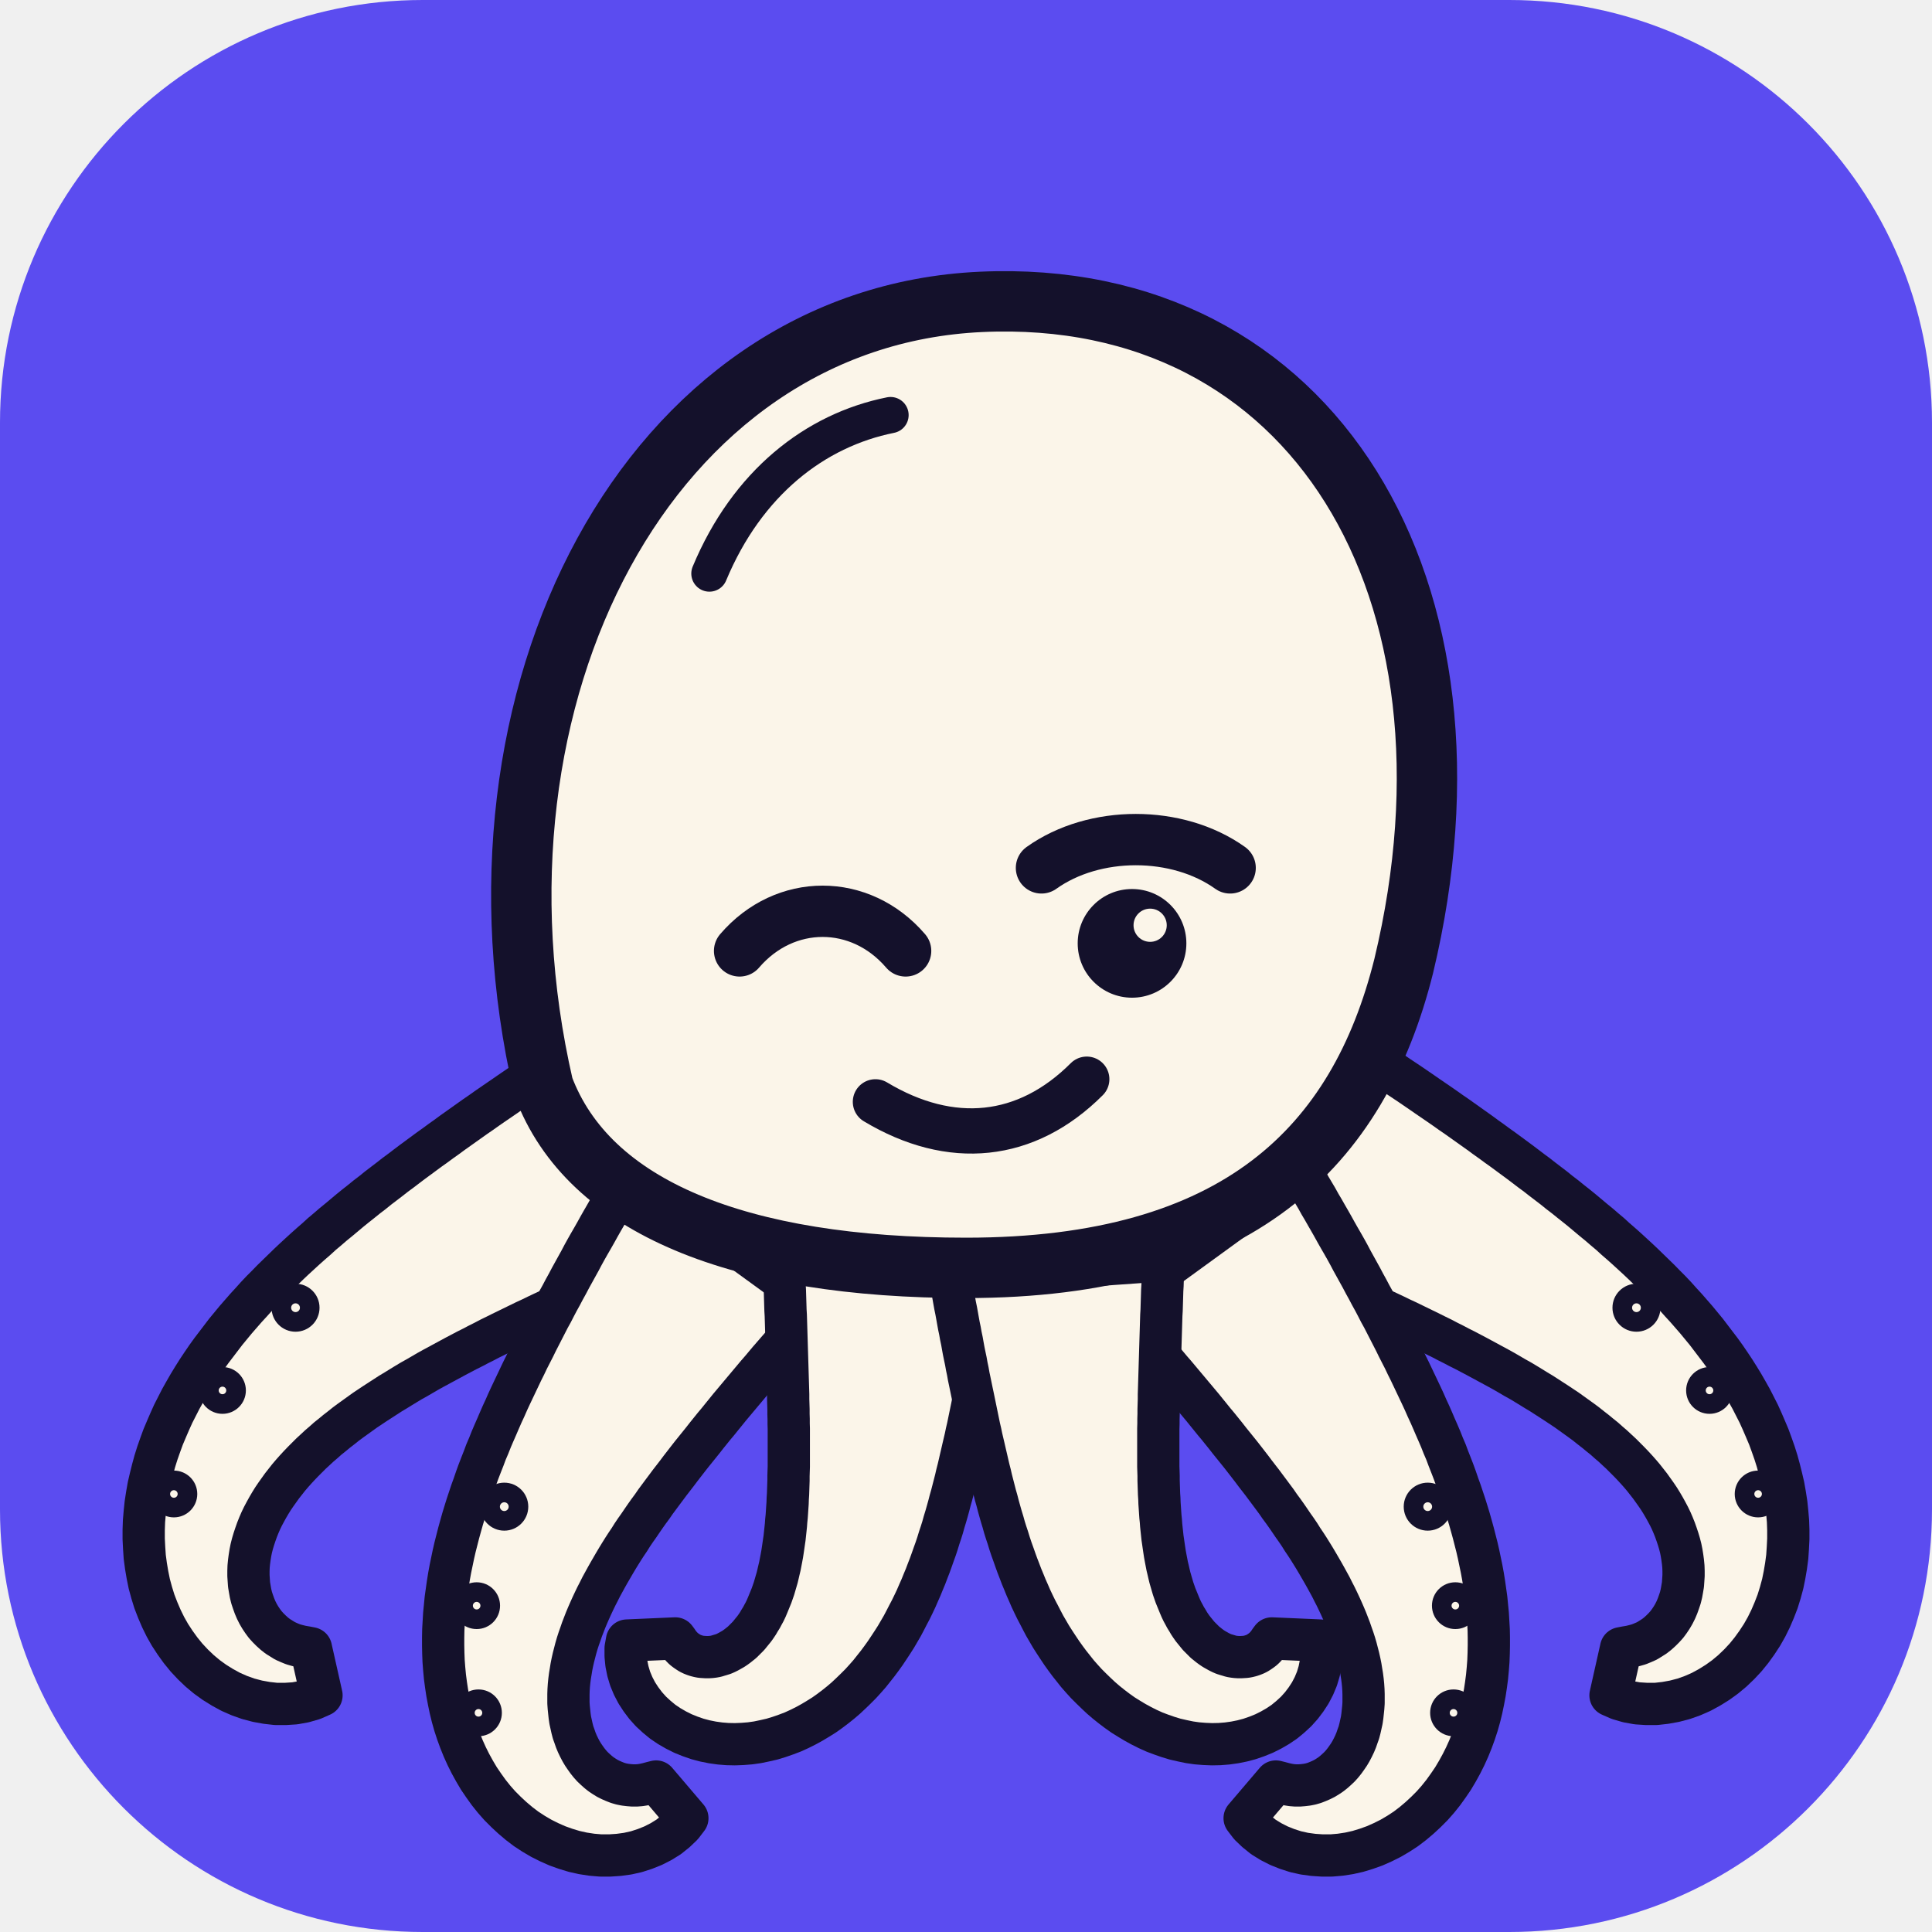
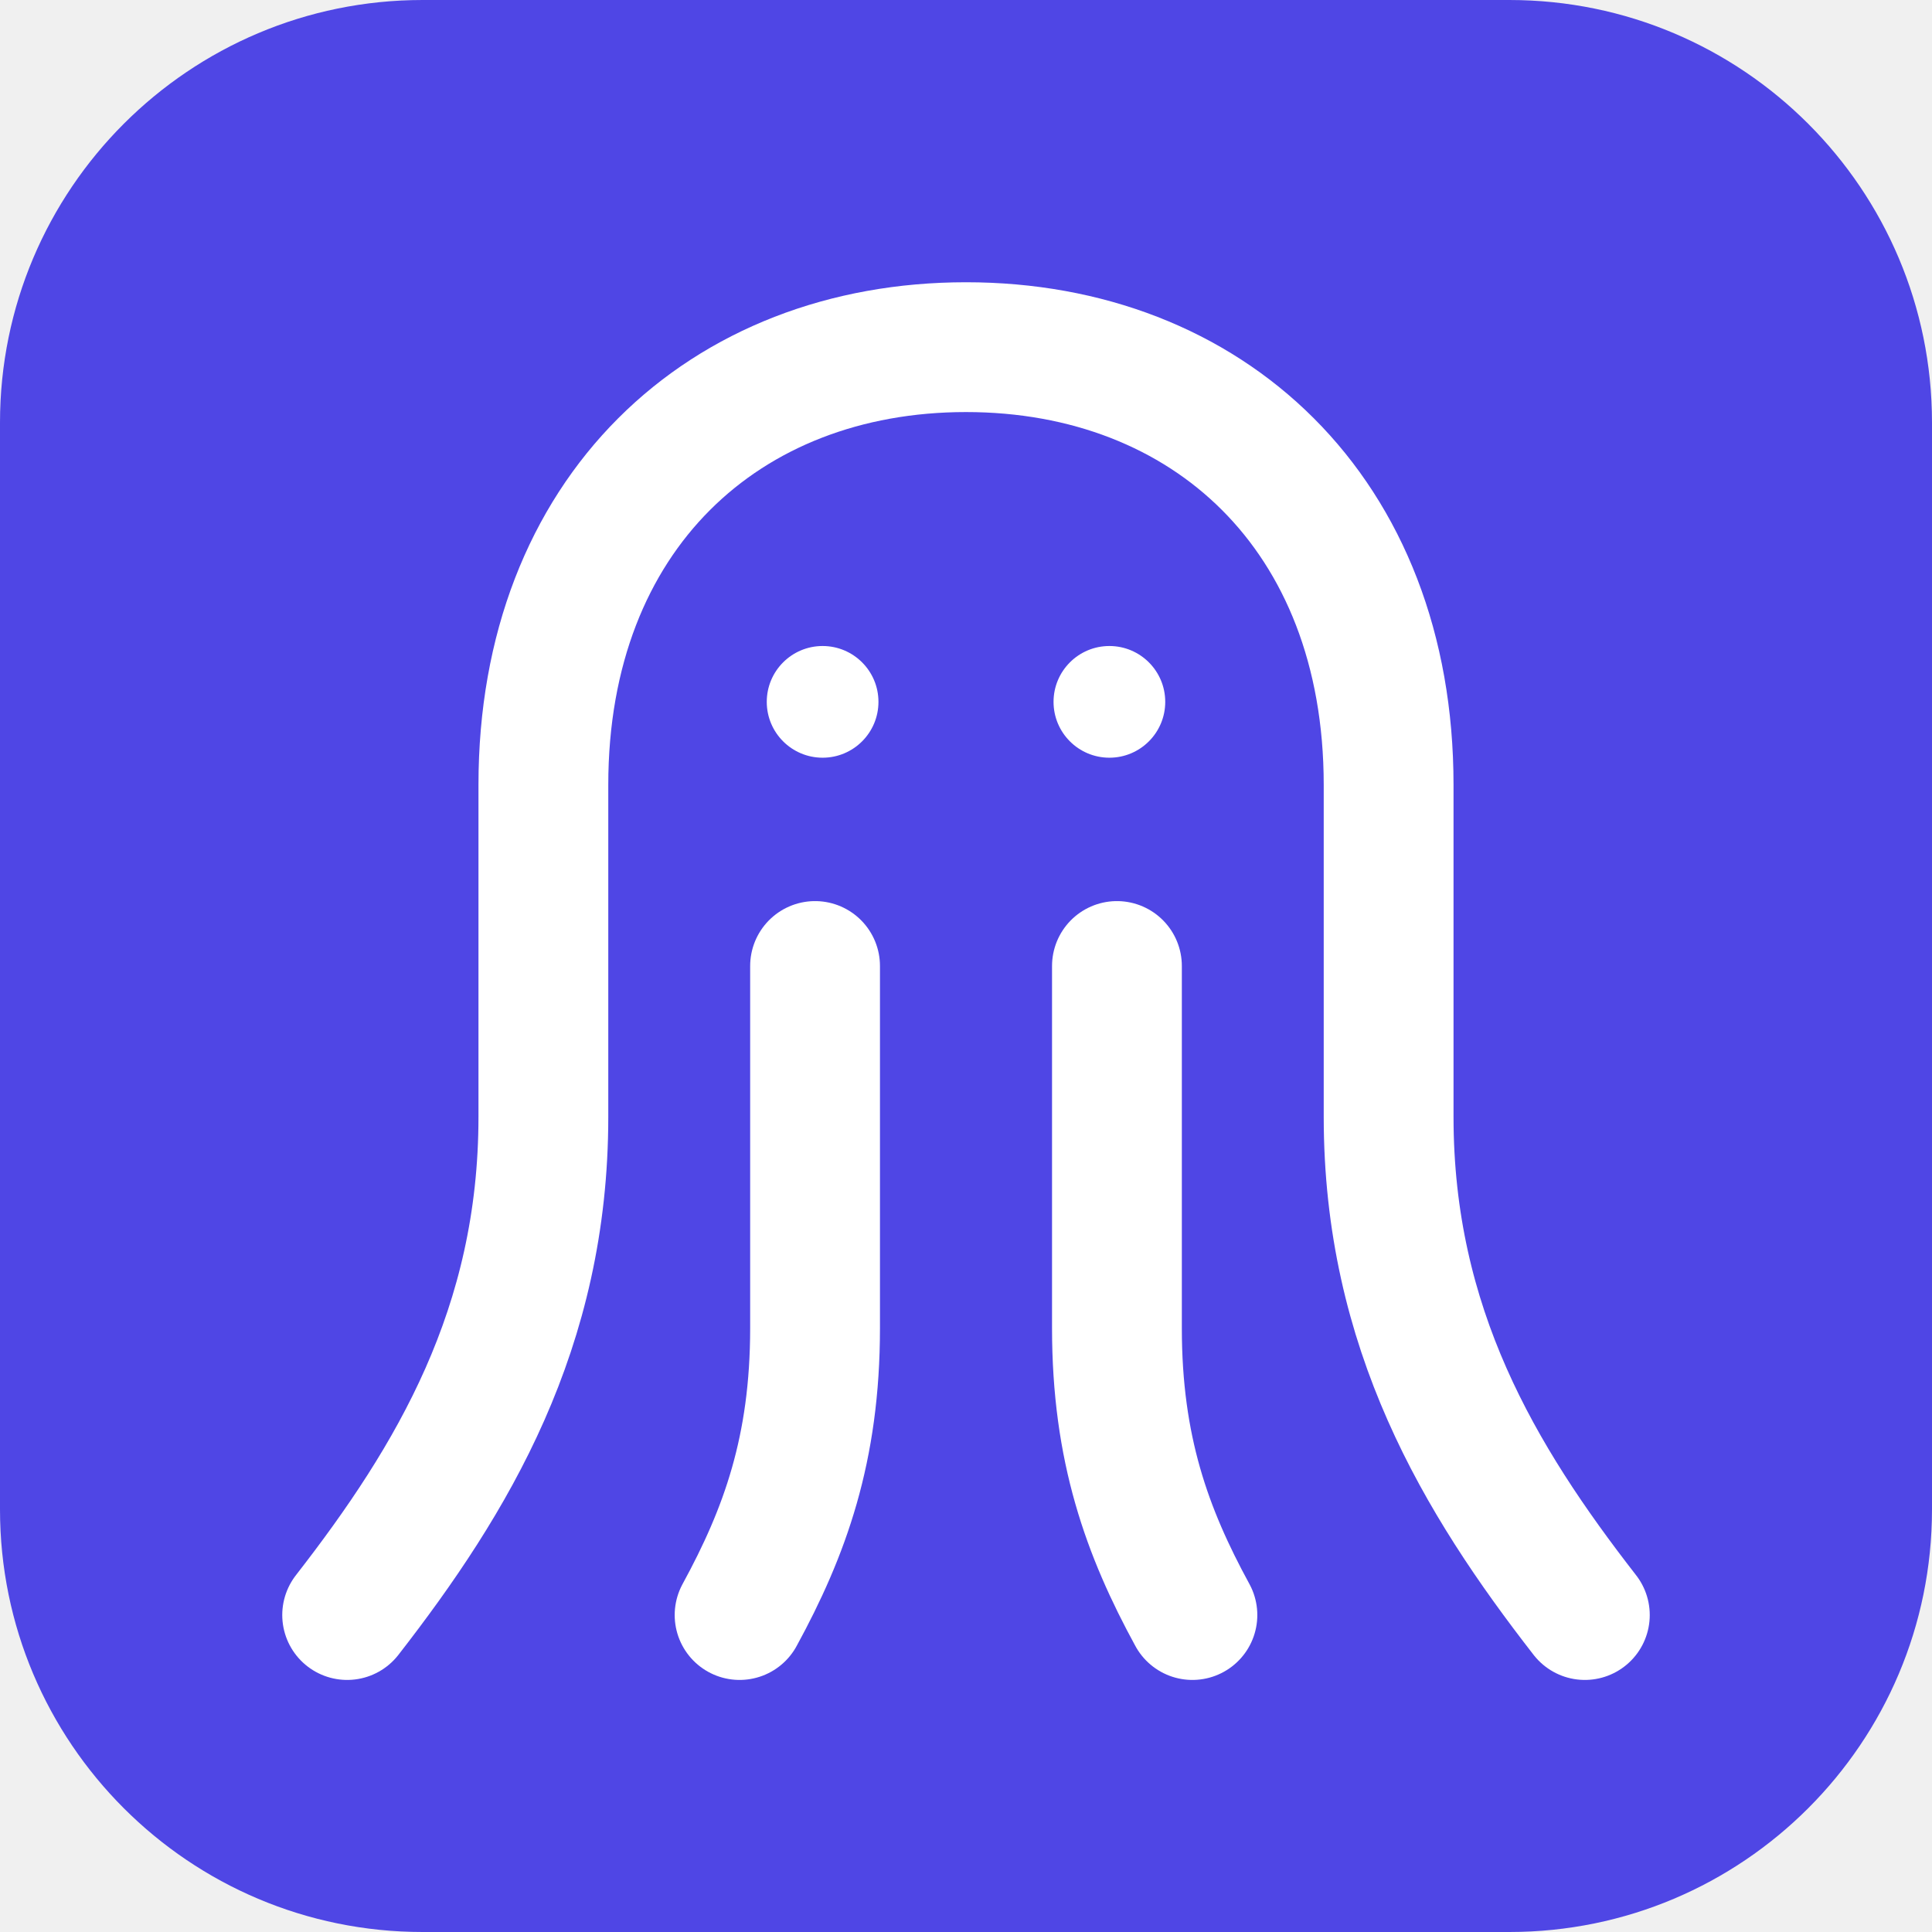
<svg xmlns="http://www.w3.org/2000/svg" viewBox="0 0 128 128">
-   <defs>
-     <clipPath id="f">
-       <rect width="128" height="128" rx="28" />
-     </clipPath>
-   </defs>
-   <g clip-path="url(#f)">
-     <rect width="128" height="128" fill="#5b4cf0" />
-     <g transform="translate(-4,4)">
-       <path d="M42.43,65.29 L42.04,65.54 L41.65,65.80 L41.26,66.05 L40.87,66.31 L40.49,66.57 L40.10,66.82 L39.71,67.08 L39.33,67.34 L38.94,67.60 L38.55,67.86 L38.17,68.12 L37.79,68.38 L37.40,68.65 L37.02,68.91 L36.64,69.17 L36.25,69.44 L35.87,69.71 L35.49,69.97 L35.11,70.24 L34.73,70.51 L34.35,70.78 L33.97,71.05 L33.59,71.33 L33.21,71.60 L32.83,71.88 L32.45,72.15 L32.07,72.43 L31.69,72.71 L31.31,72.99 L30.94,73.27 L30.56,73.56 L30.18,73.84 L29.81,74.13 L29.43,74.42 L29.05,74.71 L28.68,75.01 L28.30,75.30 L27.93,75.60 L27.55,75.90 L27.18,76.20 L26.81,76.51 L26.44,76.82 L26.06,77.13 L25.69,77.45 L25.32,77.76 L24.96,78.09 L24.59,78.41 L24.22,78.74 L23.86,79.07 L23.49,79.41 L23.13,79.75 L22.77,80.10 L22.41,80.45 L22.05,80.80 L21.70,81.16 L21.34,81.52 L20.99,81.89 L20.65,82.27 L20.30,82.65 L19.96,83.04 L19.62,83.43 L19.29,83.83 L18.96,84.23 L18.64,84.65 L18.32,85.07 L18.00,85.49 L17.69,85.92 L17.39,86.36 L17.09,86.81 L16.80,87.27 L16.52,87.73 L16.25,88.20 L15.98,88.68 L15.73,89.17 L15.48,89.66 L15.25,90.17 L15.03,90.68 L14.81,91.20 L14.62,91.72 L14.43,92.26 L14.26,92.80 L14.11,93.35 L13.97,93.91 L13.84,94.47 L13.74,95.04 L13.65,95.62 L13.59,96.20 L13.54,96.78 L13.52,97.37 L13.52,97.96 L13.55,98.56 L13.59,99.15 L13.67,99.75 L13.77,100.34 L13.89,100.93 L14.05,101.52 L14.23,102.10 L14.45,102.67 L14.69,103.23 L14.96,103.78 L15.26,104.31 L15.60,104.83 L15.96,105.33 L16.35,105.81 L16.78,106.27 L17.23,106.70 L17.71,107.10 L18.21,107.46 L18.74,107.79 L19.29,108.09 L19.86,108.34 L20.45,108.55 L21.06,108.71 L21.67,108.82 L22.29,108.89 L22.91,108.89 L23.53,108.85 L24.14,108.74 L24.73,108.57 L25.30,108.32 L24.60,105.20 L24.29,105.14 L23.99,105.09 L23.70,105.02 L23.42,104.94 L23.15,104.83 L22.88,104.71 L22.64,104.56 L22.40,104.41 L22.17,104.23 L21.96,104.04 L21.76,103.84 L21.57,103.63 L21.40,103.40 L21.24,103.16 L21.10,102.92 L20.97,102.66 L20.86,102.40 L20.76,102.12 L20.67,101.85 L20.60,101.56 L20.55,101.28 L20.50,100.98 L20.48,100.69 L20.46,100.39 L20.46,100.09 L20.47,99.79 L20.50,99.48 L20.54,99.18 L20.59,98.87 L20.65,98.57 L20.73,98.26 L20.82,97.96 L20.92,97.66 L21.03,97.35 L21.15,97.05 L21.28,96.75 L21.42,96.46 L21.58,96.16 L21.74,95.87 L21.91,95.58 L22.09,95.29 L22.28,95.01 L22.48,94.73 L22.68,94.45 L22.90,94.17 L23.12,93.89 L23.35,93.62 L23.59,93.35 L23.83,93.09 L24.08,92.83 L24.34,92.57 L24.60,92.31 L24.87,92.06 L25.15,91.80 L25.43,91.56 L25.71,91.31 L26.01,91.07 L26.30,90.83 L26.61,90.59 L26.91,90.35 L27.22,90.12 L27.54,89.89 L27.86,89.66 L28.18,89.43 L28.51,89.21 L28.84,88.99 L29.18,88.77 L29.52,88.55 L29.86,88.33 L30.21,88.12 L30.55,87.91 L30.91,87.69 L31.26,87.48 L31.62,87.28 L31.98,87.07 L32.34,86.86 L32.70,86.66 L33.07,86.46 L33.44,86.26 L33.81,86.06 L34.18,85.86 L34.56,85.66 L34.94,85.46 L35.32,85.27 L35.70,85.07 L36.08,84.88 L36.46,84.68 L36.85,84.49 L37.23,84.30 L37.62,84.11 L38.01,83.92 L38.40,83.73 L38.79,83.54 L39.18,83.36 L39.57,83.17 L39.97,82.98 L40.36,82.80 L40.76,82.61 L41.15,82.43 L41.55,82.24 L41.94,82.06 L42.34,81.88 L42.74,81.70 L43.14,81.52 L43.54,81.34 L43.94,81.16 L44.34,80.98 L44.74,80.80 L45.14,80.62 L45.54,80.44 L45.94,80.27 L46.34,80.09 L46.75,79.92 L47.15,79.74 L47.55,79.57 L47.95,79.40 L48.36,79.22 L48.76,79.05 L49.16,78.88 L49.57,78.71 Z" fill="#fbf5e9" stroke="#14112b" stroke-width="2.8" stroke-linejoin="round" />
-       <circle cx="23.58" cy="82.64" r="0.94" fill="none" stroke="#14112b" stroke-width="1.3" />
-       <circle cx="18.74" cy="88.12" r="0.90" fill="none" stroke="#14112b" stroke-width="1.3" />
-       <circle cx="15.52" cy="94.98" r="0.90" fill="none" stroke="#14112b" stroke-width="1.3" />
-       <path d="M86.43,78.71 L86.84,78.88 L87.24,79.05 L87.64,79.22 L88.05,79.40 L88.45,79.57 L88.85,79.74 L89.25,79.92 L89.66,80.09 L90.06,80.27 L90.46,80.44 L90.86,80.62 L91.26,80.80 L91.66,80.98 L92.06,81.16 L92.46,81.34 L92.86,81.52 L93.26,81.70 L93.66,81.88 L94.06,82.06 L94.45,82.24 L94.85,82.43 L95.24,82.61 L95.64,82.80 L96.03,82.98 L96.43,83.17 L96.82,83.36 L97.21,83.54 L97.60,83.73 L97.99,83.92 L98.38,84.11 L98.77,84.30 L99.15,84.49 L99.54,84.68 L99.92,84.88 L100.30,85.07 L100.68,85.27 L101.06,85.46 L101.44,85.66 L101.82,85.86 L102.19,86.06 L102.56,86.26 L102.93,86.46 L103.30,86.66 L103.66,86.86 L104.02,87.07 L104.38,87.28 L104.74,87.48 L105.09,87.69 L105.45,87.91 L105.79,88.12 L106.14,88.33 L106.48,88.55 L106.82,88.77 L107.16,88.99 L107.49,89.21 L107.82,89.43 L108.14,89.66 L108.46,89.89 L108.78,90.12 L109.09,90.35 L109.39,90.59 L109.70,90.83 L109.99,91.07 L110.29,91.31 L110.57,91.56 L110.85,91.80 L111.13,92.06 L111.40,92.31 L111.66,92.57 L111.92,92.83 L112.17,93.09 L112.41,93.35 L112.65,93.62 L112.88,93.89 L113.10,94.17 L113.32,94.45 L113.52,94.73 L113.72,95.01 L113.91,95.29 L114.09,95.58 L114.26,95.87 L114.42,96.16 L114.58,96.46 L114.72,96.75 L114.85,97.05 L114.97,97.35 L115.08,97.66 L115.18,97.96 L115.27,98.26 L115.35,98.57 L115.41,98.87 L115.46,99.18 L115.50,99.48 L115.53,99.79 L115.54,100.09 L115.54,100.39 L115.52,100.69 L115.50,100.98 L115.45,101.28 L115.40,101.56 L115.33,101.85 L115.24,102.12 L115.14,102.40 L115.03,102.66 L114.90,102.92 L114.76,103.16 L114.60,103.40 L114.43,103.63 L114.24,103.84 L114.04,104.04 L113.83,104.23 L113.60,104.41 L113.36,104.56 L113.12,104.71 L112.85,104.83 L112.58,104.94 L112.30,105.02 L112.01,105.09 L111.71,105.14 L111.40,105.20 L110.70,108.32 L111.27,108.57 L111.86,108.74 L112.47,108.85 L113.09,108.89 L113.71,108.89 L114.33,108.82 L114.94,108.71 L115.55,108.55 L116.14,108.34 L116.71,108.09 L117.26,107.79 L117.79,107.46 L118.29,107.10 L118.77,106.70 L119.22,106.27 L119.65,105.81 L120.04,105.33 L120.40,104.83 L120.74,104.31 L121.04,103.78 L121.31,103.23 L121.55,102.67 L121.77,102.10 L121.95,101.52 L122.11,100.93 L122.23,100.34 L122.33,99.75 L122.41,99.15 L122.45,98.56 L122.48,97.96 L122.48,97.37 L122.46,96.78 L122.41,96.20 L122.35,95.62 L122.26,95.04 L122.16,94.47 L122.03,93.91 L121.89,93.35 L121.74,92.80 L121.57,92.26 L121.38,91.72 L121.19,91.20 L120.97,90.68 L120.75,90.17 L120.52,89.66 L120.27,89.17 L120.02,88.68 L119.75,88.20 L119.48,87.73 L119.20,87.27 L118.91,86.81 L118.61,86.36 L118.31,85.92 L118.00,85.49 L117.68,85.07 L117.36,84.65 L117.04,84.23 L116.71,83.83 L116.38,83.43 L116.04,83.04 L115.70,82.65 L115.35,82.27 L115.01,81.89 L114.66,81.52 L114.30,81.16 L113.95,80.80 L113.59,80.45 L113.23,80.10 L112.87,79.75 L112.51,79.41 L112.14,79.07 L111.78,78.74 L111.41,78.41 L111.04,78.09 L110.68,77.76 L110.31,77.45 L109.94,77.13 L109.56,76.82 L109.19,76.51 L108.82,76.20 L108.45,75.90 L108.07,75.60 L107.70,75.30 L107.32,75.01 L106.95,74.71 L106.57,74.42 L106.19,74.13 L105.82,73.84 L105.44,73.56 L105.06,73.27 L104.69,72.99 L104.31,72.71 L103.93,72.43 L103.55,72.15 L103.17,71.88 L102.79,71.60 L102.41,71.33 L102.03,71.05 L101.65,70.78 L101.27,70.51 L100.89,70.24 L100.51,69.97 L100.13,69.71 L99.75,69.44 L99.36,69.17 L98.98,68.91 L98.60,68.65 L98.21,68.38 L97.83,68.12 L97.45,67.86 L97.06,67.60 L96.67,67.34 L96.29,67.08 L95.90,66.82 L95.51,66.57 L95.13,66.31 L94.74,66.05 L94.35,65.80 L93.96,65.54 L93.57,65.29 Z" fill="#fbf5e9" stroke="#14112b" stroke-width="2.8" stroke-linejoin="round" />
-       <circle cx="112.42" cy="82.64" r="0.94" fill="none" stroke="#14112b" stroke-width="1.3" />
-       <circle cx="117.26" cy="88.12" r="0.90" fill="none" stroke="#14112b" stroke-width="1.3" />
-       <circle cx="120.48" cy="94.98" r="0.90" fill="none" stroke="#14112b" stroke-width="1.3" />
-       <path d="M45.85,73.53 L45.63,73.90 L45.41,74.28 L45.20,74.65 L44.98,75.02 L44.76,75.39 L44.55,75.77 L44.33,76.14 L44.12,76.51 L43.90,76.89 L43.69,77.26 L43.48,77.64 L43.27,78.01 L43.05,78.39 L42.84,78.76 L42.63,79.14 L42.43,79.52 L42.22,79.90 L42.01,80.28 L41.80,80.66 L41.60,81.04 L41.39,81.42 L41.19,81.80 L40.98,82.18 L40.78,82.56 L40.58,82.95 L40.37,83.33 L40.17,83.72 L39.97,84.11 L39.77,84.50 L39.57,84.89 L39.38,85.28 L39.18,85.67 L38.98,86.06 L38.79,86.46 L38.59,86.86 L38.40,87.26 L38.21,87.66 L38.02,88.06 L37.83,88.46 L37.64,88.87 L37.46,89.28 L37.27,89.69 L37.09,90.10 L36.91,90.52 L36.73,90.93 L36.55,91.35 L36.38,91.78 L36.20,92.20 L36.04,92.63 L35.87,93.06 L35.70,93.50 L35.54,93.94 L35.39,94.38 L35.23,94.82 L35.08,95.27 L34.93,95.72 L34.79,96.17 L34.65,96.63 L34.52,97.09 L34.39,97.56 L34.27,98.03 L34.15,98.50 L34.04,98.98 L33.94,99.46 L33.84,99.94 L33.75,100.43 L33.67,100.93 L33.60,101.42 L33.53,101.92 L33.48,102.43 L33.43,102.93 L33.40,103.45 L33.37,103.96 L33.36,104.48 L33.36,105.00 L33.37,105.52 L33.39,106.05 L33.43,106.57 L33.48,107.10 L33.55,107.63 L33.63,108.16 L33.73,108.69 L33.84,109.22 L33.97,109.75 L34.12,110.28 L34.29,110.80 L34.48,111.32 L34.69,111.84 L34.92,112.35 L35.17,112.85 L35.44,113.34 L35.73,113.83 L36.05,114.30 L36.38,114.76 L36.74,115.21 L37.12,115.64 L37.53,116.05 L37.95,116.44 L38.40,116.82 L38.86,117.17 L39.35,117.49 L39.86,117.79 L40.38,118.05 L40.92,118.29 L41.48,118.49 L42.04,118.66 L42.62,118.79 L43.21,118.88 L43.80,118.93 L44.40,118.93 L44.99,118.89 L45.58,118.81 L46.16,118.68 L46.72,118.50 L47.27,118.28 L47.80,118.01 L48.30,117.70 L48.76,117.33 L49.18,116.93 L49.54,116.46 L47.47,114.03 L47.19,114.10 L46.93,114.17 L46.67,114.23 L46.42,114.27 L46.16,114.29 L45.91,114.29 L45.66,114.27 L45.41,114.24 L45.16,114.19 L44.92,114.12 L44.69,114.03 L44.46,113.93 L44.24,113.82 L44.03,113.69 L43.82,113.55 L43.62,113.39 L43.43,113.22 L43.25,113.05 L43.08,112.86 L42.92,112.66 L42.77,112.45 L42.62,112.23 L42.49,112.01 L42.37,111.78 L42.25,111.53 L42.15,111.29 L42.06,111.03 L41.97,110.78 L41.90,110.51 L41.84,110.24 L41.78,109.97 L41.74,109.69 L41.71,109.41 L41.68,109.12 L41.66,108.83 L41.66,108.54 L41.66,108.25 L41.67,107.95 L41.69,107.65 L41.72,107.35 L41.76,107.04 L41.81,106.74 L41.86,106.43 L41.92,106.13 L41.99,105.82 L42.07,105.51 L42.15,105.20 L42.24,104.89 L42.34,104.58 L42.45,104.27 L42.56,103.95 L42.68,103.64 L42.80,103.33 L42.93,103.02 L43.07,102.70 L43.21,102.39 L43.36,102.07 L43.51,101.76 L43.67,101.45 L43.83,101.13 L44.00,100.82 L44.17,100.51 L44.35,100.19 L44.53,99.88 L44.71,99.57 L44.90,99.25 L45.09,98.94 L45.29,98.62 L45.49,98.31 L45.70,98.00 L45.90,97.68 L46.11,97.37 L46.33,97.06 L46.54,96.75 L46.76,96.43 L46.98,96.12 L47.21,95.81 L47.43,95.49 L47.66,95.18 L47.89,94.87 L48.13,94.55 L48.36,94.24 L48.60,93.93 L48.84,93.62 L49.08,93.30 L49.32,92.99 L49.56,92.68 L49.81,92.36 L50.06,92.05 L50.31,91.74 L50.56,91.43 L50.81,91.11 L51.06,90.80 L51.31,90.49 L51.57,90.18 L51.82,89.87 L52.08,89.55 L52.33,89.24 L52.59,88.93 L52.85,88.62 L53.11,88.31 L53.37,88.00 L53.63,87.69 L53.89,87.38 L54.15,87.07 L54.42,86.76 L54.68,86.45 L54.94,86.14 L55.21,85.83 L55.47,85.53 L55.74,85.22 L56.01,84.91 L56.27,84.60 L56.54,84.30 L56.81,83.99 L57.07,83.69 L57.34,83.38 L57.61,83.08 L57.88,82.77 L58.15,82.47 Z" fill="#fbf5e9" stroke="#14112b" stroke-width="2.8" stroke-linejoin="round" />
-       <circle cx="37.41" cy="95.82" r="0.94" fill="none" stroke="#14112b" stroke-width="1.3" />
-       <circle cx="35.58" cy="102.38" r="0.90" fill="none" stroke="#14112b" stroke-width="1.3" />
-       <circle cx="35.70" cy="109.48" r="0.90" fill="none" stroke="#14112b" stroke-width="1.3" />
-       <path d="M77.85,82.47 L78.12,82.77 L78.39,83.08 L78.66,83.38 L78.93,83.69 L79.19,83.99 L79.46,84.30 L79.73,84.60 L79.99,84.91 L80.26,85.22 L80.53,85.53 L80.79,85.83 L81.06,86.14 L81.32,86.45 L81.58,86.76 L81.85,87.07 L82.11,87.38 L82.37,87.69 L82.63,88.00 L82.89,88.31 L83.15,88.62 L83.41,88.93 L83.67,89.24 L83.92,89.55 L84.18,89.87 L84.43,90.18 L84.69,90.49 L84.94,90.80 L85.19,91.11 L85.44,91.43 L85.69,91.74 L85.94,92.05 L86.19,92.36 L86.44,92.68 L86.68,92.99 L86.92,93.30 L87.16,93.62 L87.40,93.93 L87.64,94.24 L87.87,94.55 L88.11,94.87 L88.34,95.18 L88.57,95.49 L88.79,95.81 L89.02,96.12 L89.24,96.43 L89.46,96.75 L89.67,97.06 L89.89,97.37 L90.10,97.68 L90.30,98.00 L90.51,98.31 L90.71,98.62 L90.91,98.94 L91.10,99.25 L91.29,99.57 L91.47,99.88 L91.65,100.19 L91.83,100.51 L92.00,100.82 L92.17,101.13 L92.33,101.45 L92.49,101.76 L92.64,102.07 L92.79,102.39 L92.93,102.70 L93.07,103.02 L93.20,103.33 L93.32,103.64 L93.44,103.95 L93.55,104.27 L93.66,104.58 L93.76,104.89 L93.85,105.20 L93.93,105.51 L94.01,105.82 L94.08,106.13 L94.14,106.43 L94.19,106.74 L94.24,107.04 L94.28,107.35 L94.31,107.65 L94.33,107.95 L94.34,108.25 L94.34,108.54 L94.34,108.83 L94.32,109.12 L94.29,109.41 L94.26,109.69 L94.22,109.97 L94.16,110.24 L94.10,110.51 L94.03,110.78 L93.94,111.03 L93.85,111.29 L93.75,111.53 L93.63,111.78 L93.51,112.01 L93.38,112.23 L93.23,112.45 L93.08,112.66 L92.92,112.86 L92.75,113.05 L92.57,113.22 L92.38,113.39 L92.18,113.55 L91.97,113.69 L91.76,113.82 L91.54,113.93 L91.31,114.03 L91.08,114.12 L90.84,114.19 L90.59,114.24 L90.34,114.27 L90.09,114.29 L89.84,114.29 L89.58,114.27 L89.33,114.23 L89.07,114.17 L88.81,114.10 L88.53,114.03 L86.46,116.46 L86.82,116.93 L87.24,117.33 L87.70,117.70 L88.20,118.01 L88.73,118.28 L89.28,118.50 L89.84,118.68 L90.42,118.81 L91.01,118.89 L91.60,118.93 L92.20,118.93 L92.79,118.88 L93.38,118.79 L93.96,118.66 L94.52,118.49 L95.08,118.29 L95.62,118.05 L96.14,117.79 L96.65,117.49 L97.14,117.17 L97.60,116.82 L98.05,116.44 L98.47,116.05 L98.88,115.64 L99.26,115.21 L99.62,114.76 L99.95,114.30 L100.27,113.83 L100.56,113.34 L100.83,112.85 L101.08,112.35 L101.31,111.84 L101.52,111.32 L101.71,110.80 L101.88,110.28 L102.03,109.75 L102.16,109.22 L102.27,108.69 L102.37,108.16 L102.45,107.63 L102.52,107.10 L102.57,106.57 L102.61,106.05 L102.63,105.52 L102.64,105.00 L102.64,104.48 L102.63,103.96 L102.60,103.45 L102.57,102.93 L102.52,102.43 L102.47,101.92 L102.40,101.42 L102.33,100.93 L102.25,100.43 L102.16,99.94 L102.06,99.46 L101.96,98.98 L101.85,98.50 L101.73,98.03 L101.61,97.56 L101.48,97.09 L101.35,96.63 L101.21,96.17 L101.07,95.72 L100.92,95.27 L100.77,94.82 L100.61,94.38 L100.46,93.94 L100.30,93.50 L100.13,93.06 L99.96,92.63 L99.80,92.20 L99.62,91.78 L99.45,91.35 L99.27,90.93 L99.09,90.52 L98.91,90.10 L98.73,89.69 L98.54,89.28 L98.36,88.87 L98.17,88.46 L97.98,88.06 L97.79,87.66 L97.60,87.26 L97.41,86.86 L97.21,86.46 L97.02,86.06 L96.82,85.67 L96.62,85.28 L96.43,84.89 L96.23,84.50 L96.03,84.11 L95.83,83.72 L95.63,83.33 L95.42,82.95 L95.22,82.56 L95.02,82.18 L94.81,81.80 L94.61,81.42 L94.40,81.04 L94.20,80.66 L93.99,80.28 L93.78,79.90 L93.57,79.52 L93.37,79.14 L93.16,78.76 L92.95,78.39 L92.73,78.01 L92.52,77.64 L92.31,77.26 L92.10,76.89 L91.88,76.51 L91.67,76.14 L91.45,75.77 L91.24,75.39 L91.02,75.02 L90.80,74.65 L90.59,74.28 L90.37,73.90 L90.15,73.53 Z" fill="#fbf5e9" stroke="#14112b" stroke-width="2.8" stroke-linejoin="round" />
-       <circle cx="98.59" cy="95.82" r="0.94" fill="none" stroke="#14112b" stroke-width="1.3" />
-       <circle cx="100.42" cy="102.38" r="0.90" fill="none" stroke="#14112b" stroke-width="1.3" />
-       <circle cx="100.30" cy="109.48" r="0.90" fill="none" stroke="#14112b" stroke-width="1.3" />
-       <path d="M55.92,79.50 L55.93,79.84 L55.94,80.17 L55.96,80.50 L55.97,80.83 L55.98,81.16 L56.00,81.49 L56.01,81.82 L56.02,82.15 L56.03,82.48 L56.04,82.81 L56.06,83.14 L56.07,83.47 L56.08,83.80 L56.09,84.13 L56.10,84.46 L56.11,84.79 L56.12,85.12 L56.13,85.45 L56.14,85.78 L56.15,86.11 L56.16,86.43 L56.17,86.76 L56.18,87.09 L56.19,87.42 L56.20,87.74 L56.21,88.07 L56.22,88.39 L56.22,88.72 L56.23,89.04 L56.24,89.37 L56.24,89.69 L56.25,90.01 L56.25,90.33 L56.26,90.65 L56.26,90.97 L56.26,91.29 L56.26,91.60 L56.26,91.92 L56.26,92.23 L56.26,92.54 L56.26,92.86 L56.26,93.17 L56.25,93.47 L56.24,93.78 L56.24,94.09 L56.23,94.39 L56.22,94.69 L56.21,94.99 L56.19,95.29 L56.18,95.59 L56.16,95.88 L56.14,96.18 L56.12,96.47 L56.09,96.76 L56.07,97.04 L56.04,97.33 L56.01,97.61 L55.98,97.89 L55.94,98.16 L55.90,98.44 L55.86,98.71 L55.82,98.97 L55.77,99.24 L55.72,99.50 L55.67,99.76 L55.61,100.01 L55.55,100.27 L55.49,100.52 L55.42,100.76 L55.35,101.00 L55.28,101.24 L55.20,101.47 L55.12,101.70 L55.03,101.92 L54.94,102.14 L54.85,102.36 L54.76,102.57 L54.66,102.78 L54.55,102.98 L54.45,103.17 L54.33,103.36 L54.22,103.55 L54.10,103.73 L53.98,103.90 L53.85,104.06 L53.72,104.22 L53.59,104.38 L53.45,104.52 L53.31,104.66 L53.17,104.80 L53.02,104.92 L52.87,105.04 L52.72,105.15 L52.57,105.25 L52.41,105.34 L52.25,105.43 L52.09,105.51 L51.93,105.58 L51.77,105.63 L51.60,105.68 L51.44,105.73 L51.27,105.76 L51.11,105.78 L50.94,105.79 L50.78,105.79 L50.62,105.78 L50.46,105.77 L50.30,105.74 L50.14,105.70 L49.99,105.65 L49.84,105.59 L49.70,105.52 L49.56,105.43 L49.43,105.34 L49.30,105.24 L49.18,105.12 L49.07,105.00 L48.96,104.86 L48.86,104.71 L48.74,104.55 L45.54,104.69 L45.45,105.19 L45.45,105.71 L45.50,106.22 L45.60,106.72 L45.75,107.22 L45.95,107.70 L46.19,108.16 L46.47,108.59 L46.78,109.00 L47.13,109.39 L47.51,109.74 L47.91,110.07 L48.34,110.36 L48.79,110.62 L49.25,110.85 L49.72,111.04 L50.21,111.21 L50.70,111.34 L51.20,111.44 L51.70,111.51 L52.20,111.55 L52.70,111.56 L53.20,111.54 L53.70,111.50 L54.19,111.43 L54.67,111.33 L55.15,111.22 L55.61,111.08 L56.07,110.92 L56.52,110.75 L56.96,110.55 L57.38,110.34 L57.80,110.11 L58.20,109.87 L58.60,109.62 L58.98,109.35 L59.35,109.07 L59.70,108.79 L60.05,108.49 L60.38,108.18 L60.70,107.87 L61.02,107.55 L61.32,107.22 L61.61,106.89 L61.88,106.55 L62.15,106.21 L62.41,105.86 L62.66,105.51 L62.90,105.15 L63.13,104.80 L63.36,104.44 L63.57,104.08 L63.78,103.72 L63.97,103.36 L64.16,102.99 L64.35,102.63 L64.53,102.26 L64.70,101.90 L64.86,101.53 L65.02,101.17 L65.17,100.80 L65.32,100.44 L65.46,100.07 L65.60,99.71 L65.73,99.35 L65.86,98.98 L65.99,98.62 L66.11,98.26 L66.22,97.90 L66.34,97.54 L66.45,97.19 L66.55,96.83 L66.66,96.47 L66.76,96.12 L66.86,95.76 L66.95,95.41 L67.05,95.06 L67.14,94.71 L67.23,94.36 L67.32,94.01 L67.40,93.66 L67.49,93.31 L67.57,92.97 L67.65,92.62 L67.73,92.28 L67.81,91.93 L67.89,91.59 L67.97,91.25 L68.04,90.91 L68.12,90.57 L68.19,90.23 L68.26,89.89 L68.33,89.55 L68.40,89.21 L68.47,88.87 L68.54,88.53 L68.61,88.20 L68.68,87.86 L68.75,87.52 L68.82,87.19 L68.88,86.85 L68.95,86.52 L69.01,86.18 L69.08,85.85 L69.15,85.51 L69.21,85.18 L69.27,84.84 L69.34,84.51 L69.40,84.17 L69.47,83.84 L69.53,83.51 L69.59,83.17 L69.65,82.84 L69.72,82.50 L69.78,82.17 L69.84,81.83 L69.90,81.50 L69.96,81.16 L70.02,80.83 L70.08,80.50 Z" fill="#fbf5e9" stroke="#14112b" stroke-width="2.8" stroke-linejoin="round" />
-       <path d="M66.92,80.50 L66.98,80.83 L67.04,81.16 L67.10,81.50 L67.16,81.83 L67.22,82.17 L67.28,82.50 L67.35,82.84 L67.41,83.17 L67.47,83.51 L67.53,83.84 L67.60,84.17 L67.66,84.51 L67.73,84.84 L67.79,85.18 L67.85,85.51 L67.92,85.85 L67.99,86.18 L68.05,86.52 L68.12,86.85 L68.18,87.19 L68.25,87.52 L68.32,87.86 L68.39,88.20 L68.46,88.53 L68.53,88.87 L68.60,89.21 L68.67,89.55 L68.74,89.89 L68.81,90.23 L68.88,90.57 L68.96,90.91 L69.03,91.25 L69.11,91.59 L69.19,91.93 L69.27,92.28 L69.35,92.62 L69.43,92.97 L69.51,93.31 L69.60,93.66 L69.68,94.01 L69.77,94.36 L69.86,94.71 L69.95,95.06 L70.05,95.41 L70.14,95.76 L70.24,96.12 L70.34,96.47 L70.45,96.83 L70.55,97.19 L70.66,97.54 L70.78,97.90 L70.89,98.26 L71.01,98.62 L71.14,98.98 L71.27,99.35 L71.40,99.71 L71.54,100.07 L71.68,100.44 L71.83,100.80 L71.98,101.17 L72.14,101.53 L72.30,101.90 L72.47,102.26 L72.65,102.63 L72.84,102.99 L73.03,103.36 L73.22,103.72 L73.43,104.08 L73.64,104.44 L73.87,104.80 L74.10,105.15 L74.34,105.51 L74.59,105.86 L74.85,106.21 L75.12,106.55 L75.39,106.89 L75.68,107.22 L75.98,107.55 L76.30,107.87 L76.62,108.18 L76.95,108.49 L77.30,108.79 L77.65,109.07 L78.02,109.35 L78.40,109.62 L78.80,109.87 L79.20,110.11 L79.62,110.34 L80.04,110.55 L80.48,110.75 L80.93,110.92 L81.39,111.08 L81.85,111.22 L82.33,111.33 L82.81,111.43 L83.30,111.50 L83.80,111.54 L84.30,111.56 L84.80,111.55 L85.30,111.51 L85.80,111.44 L86.30,111.34 L86.79,111.21 L87.28,111.04 L87.75,110.85 L88.21,110.62 L88.66,110.36 L89.09,110.07 L89.49,109.74 L89.87,109.39 L90.22,109.00 L90.53,108.59 L90.81,108.16 L91.05,107.70 L91.25,107.22 L91.40,106.72 L91.50,106.22 L91.55,105.71 L91.55,105.19 L91.46,104.69 L88.26,104.55 L88.14,104.71 L88.04,104.86 L87.93,105.00 L87.82,105.12 L87.70,105.24 L87.57,105.34 L87.44,105.43 L87.30,105.52 L87.16,105.59 L87.01,105.65 L86.86,105.70 L86.70,105.74 L86.54,105.77 L86.38,105.78 L86.22,105.79 L86.06,105.79 L85.89,105.78 L85.73,105.76 L85.56,105.73 L85.40,105.68 L85.23,105.63 L85.07,105.58 L84.91,105.51 L84.75,105.43 L84.59,105.34 L84.43,105.25 L84.28,105.15 L84.13,105.04 L83.98,104.92 L83.83,104.80 L83.69,104.66 L83.55,104.52 L83.41,104.38 L83.28,104.22 L83.15,104.06 L83.02,103.90 L82.90,103.73 L82.78,103.55 L82.67,103.36 L82.55,103.17 L82.45,102.98 L82.34,102.78 L82.24,102.57 L82.15,102.36 L82.06,102.14 L81.97,101.92 L81.88,101.70 L81.80,101.47 L81.72,101.24 L81.65,101.00 L81.58,100.76 L81.51,100.52 L81.45,100.27 L81.39,100.01 L81.33,99.76 L81.28,99.50 L81.23,99.24 L81.18,98.97 L81.14,98.71 L81.10,98.44 L81.06,98.16 L81.02,97.89 L80.99,97.61 L80.96,97.33 L80.93,97.04 L80.91,96.76 L80.88,96.47 L80.86,96.18 L80.84,95.88 L80.82,95.59 L80.81,95.29 L80.79,94.99 L80.78,94.69 L80.77,94.39 L80.76,94.09 L80.76,93.78 L80.75,93.47 L80.74,93.17 L80.74,92.86 L80.74,92.54 L80.74,92.23 L80.74,91.92 L80.74,91.60 L80.74,91.29 L80.74,90.97 L80.74,90.65 L80.75,90.33 L80.75,90.01 L80.76,89.69 L80.76,89.37 L80.77,89.04 L80.78,88.72 L80.78,88.39 L80.79,88.07 L80.80,87.74 L80.81,87.42 L80.82,87.09 L80.83,86.76 L80.84,86.43 L80.85,86.11 L80.86,85.78 L80.87,85.45 L80.88,85.12 L80.89,84.79 L80.90,84.46 L80.91,84.13 L80.92,83.80 L80.93,83.47 L80.94,83.14 L80.96,82.81 L80.97,82.48 L80.98,82.15 L80.99,81.82 L81.00,81.49 L81.02,81.16 L81.03,80.83 L81.04,80.50 L81.06,80.17 L81.07,79.84 L81.08,79.50 Z" fill="#fbf5e9" stroke="#14112b" stroke-width="2.8" stroke-linejoin="round" />
-       <path d="M40,68 C34,42 47,17 69,16 C91,15 103,35 97,60 C94,72 86,80 68,80 C53,80 43,76 40,68 Z" fill="#fbf5e9" stroke="#14112b" stroke-width="4" stroke-linejoin="round" />
-       <g fill="none" stroke="#14112b" stroke-linecap="round">
-         <path d="M53,59 C56,55.5 61,55.5 64,59" stroke-width="3.4" />
-         <path d="M73,53.5 C76.5,51 82,51 85.5,53.5" stroke-width="3.4" />
-         <path d="M62,69 C67,72 72,71.5 76,67.5" stroke-width="3" />
-         <path d="M51,34 C53.5,28 58,24.5 63,23.5" stroke-width="2.4" />
-       </g>
-       <circle cx="79" cy="58.5" r="3.6" fill="#14112b" />
-       <circle cx="80.2" cy="57.3" r="1.1" fill="#fbf5e9" />
-     </g>
+   <rect width="128" height="128" rx="28" fill="#4f46e5" />
+   <g fill="none" stroke="#ffffff" stroke-width="8.6" stroke-linecap="round" stroke-linejoin="round">
+     <path d="M23,107 C30,98 36,88 36,74 L36,52 C36,34 48,23 64,23 C80,23 92,34 92,52 L92,74 C92,88 98,98 105,107" />
+     <path d="M54,64 L54,88 C54,96 52,101.5 49,107" />
+     <path d="M74,64 L74,88 C74,96 76,101.5 79,107" />
  </g>
+   <circle cx="54.5" cy="46.5" r="3.7" fill="#ffffff" />
+   <circle cx="73.5" cy="46.5" r="3.7" fill="#ffffff" />
</svg>
